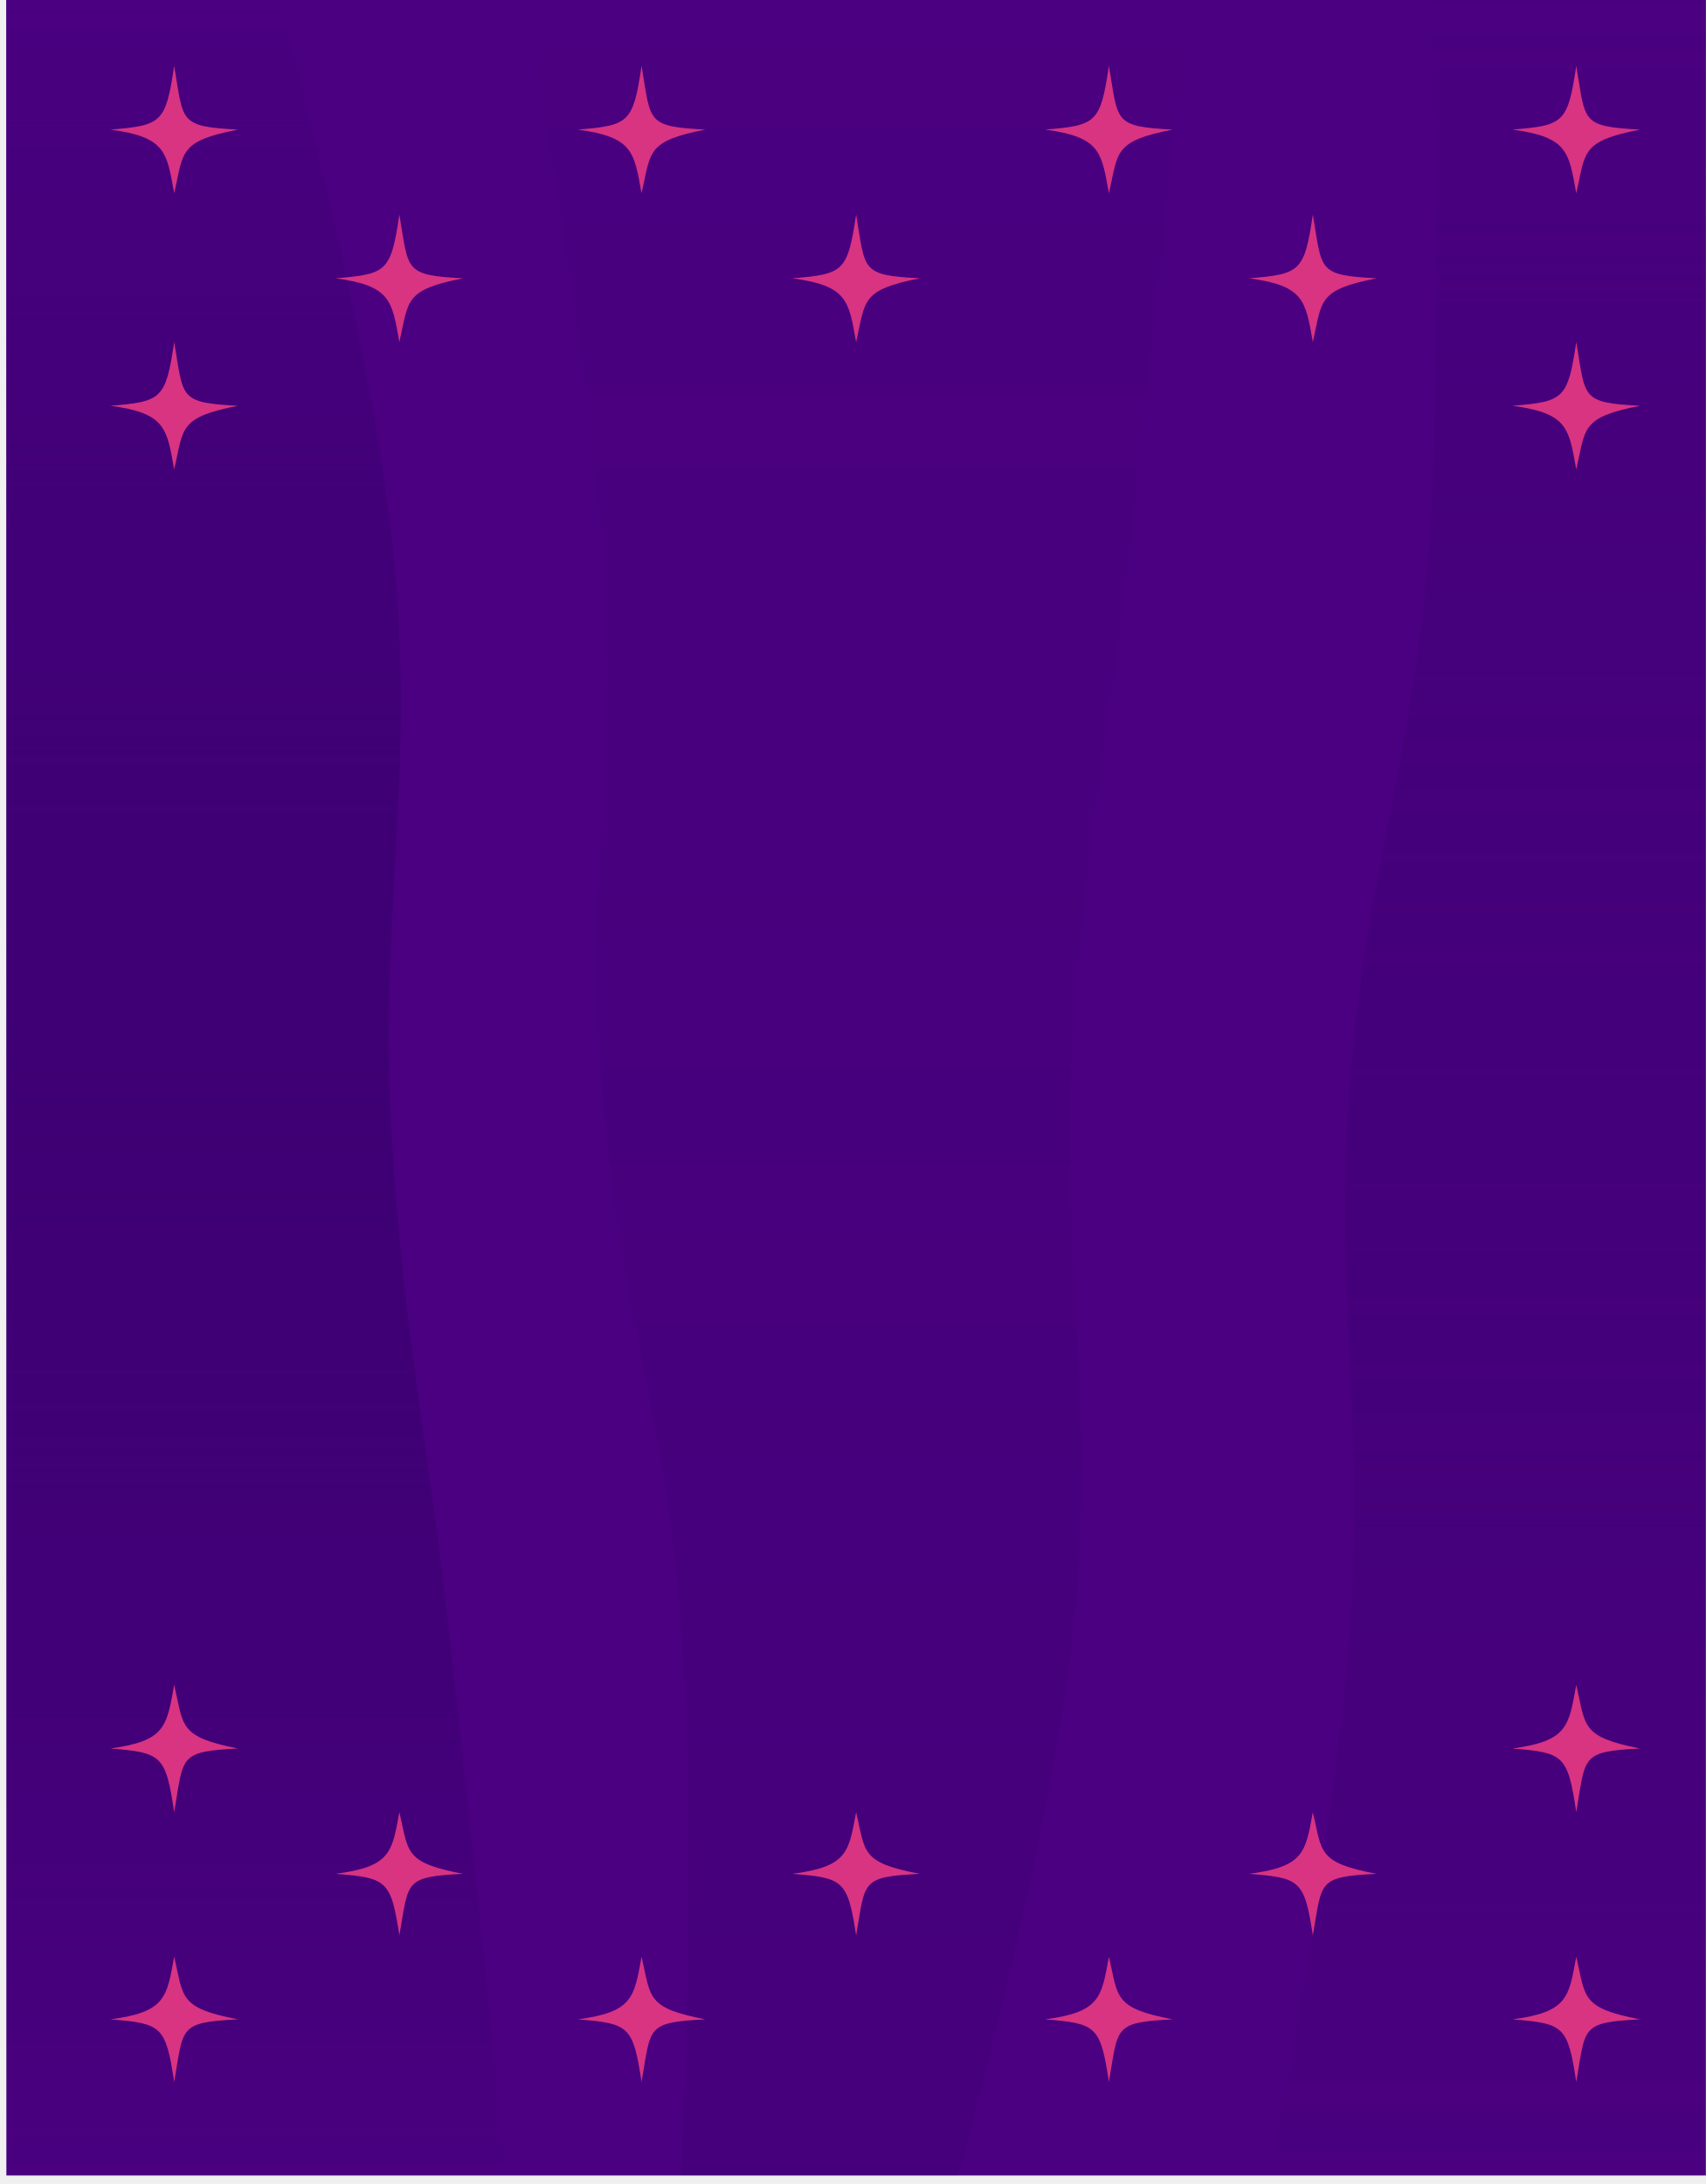
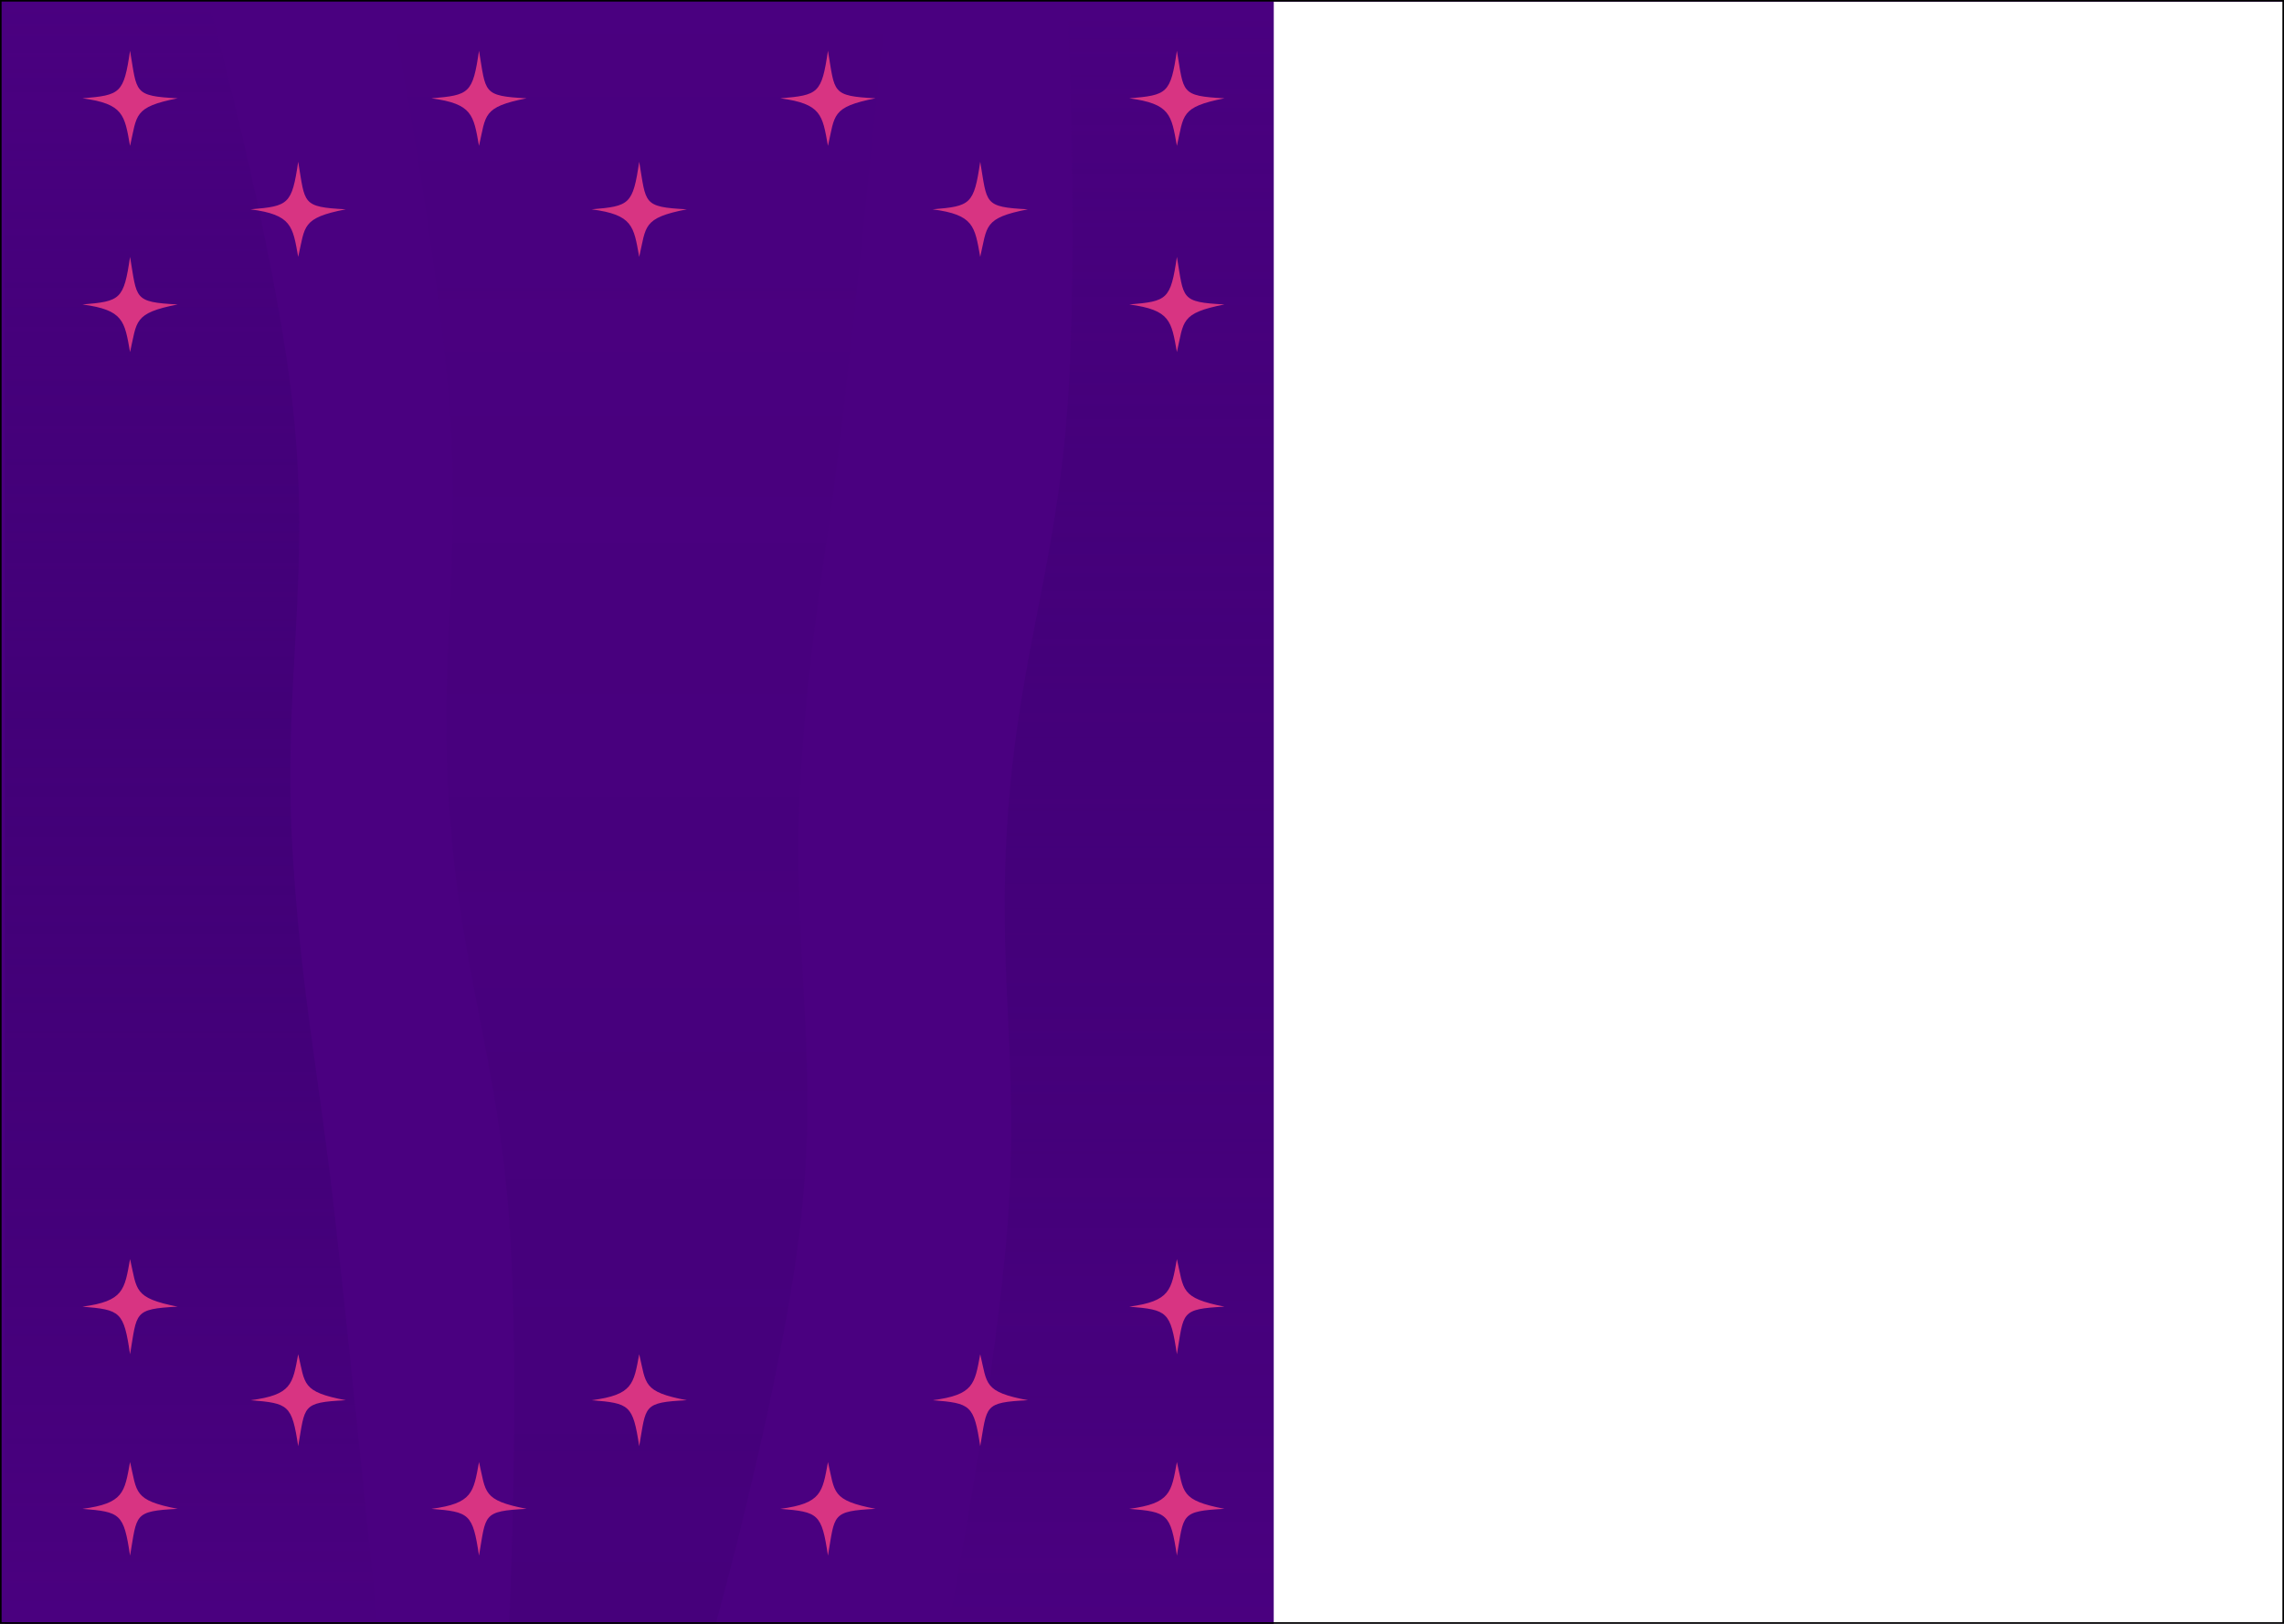
- <svg xmlns="http://www.w3.org/2000/svg" width="803" height="1028" viewBox="0 0 803 1028" fill="none">
-   <rect x="3" width="800" height="1024" fill="#4A0080" />
-   <path d="M673 0H803V256V547.5V820.5V1024H598C598 1024 628.197 868.777 635.5 768C642.726 668.287 628.274 611.713 635.5 512C642.803 411.223 665.697 356.777 673 256C680.226 156.287 673 0 673 0Z" fill="url(#paint0_linear_17_201)" />
-   <path d="M321 1024H451C451 1024 493.964 869.576 505 768C516.979 657.74 497.775 594.673 505 484C510.841 394.529 521.993 345.102 532 256C543.22 156.099 559 0 559 0H246C246 0 276.197 155.223 283.5 256C290.726 355.713 276.274 412.287 283.5 512C290.803 612.777 313.697 667.223 321 768C328.226 867.713 321 1024 321 1024Z" fill="url(#paint1_linear_17_201)" />
-   <path d="M3 0H131.361C131.361 0 173.784 154.424 184.681 256C196.509 366.26 177.547 429.327 184.681 540C190.448 629.471 201.459 678.898 211.34 768C222.419 867.901 238 1024 238 1024H3L3 768V514.493V256V0Z" fill="url(#paint2_linear_17_201)" />
-   <path d="M218 131C190 136.5 192.5 141.5 188 161C184.5 141.5 184 134.5 158 131C182 129 184 128 188 101C192.5 127.5 190 129.5 218 131Z" fill="#D83482" />
-   <path d="M218 882C190 876.683 192.5 871.85 188 853C184.5 871.85 184 878.617 158 882C182 883.933 184 884.9 188 911C192.5 885.383 190 883.45 218 882Z" fill="#D83482" />
-   <path d="M772 61C744 66.5 746.5 71.5 742 91C738.5 71.5 738 64.5 712 61C736 59 738 58 742 31C746.5 57.5 744 59.5 772 61Z" fill="#D83482" />
-   <path d="M772 950.5C744 945.092 746.5 940.175 742 921C738.5 940.175 738 947.058 712 950.5C736 952.467 738 953.45 742 980C746.5 953.942 744 951.975 772 950.5Z" fill="#D83482" />
-   <path d="M112 191C84 196.5 86.5 201.5 82 221C78.5 201.5 78 194.5 52 191C76 189 78 188 82 161C86.5 187.5 84 189.5 112 191Z" fill="#D83482" />
-   <path d="M112 823C84 817.5 86.5 812.5 82 793C78.5 812.5 78 819.5 52 823C76 825 78 826 82 853C86.5 826.5 84 824.5 112 823Z" fill="#D83482" />
-   <path d="M772 191C744 196.5 746.5 201.5 742 221C738.5 201.5 738 194.5 712 191C736 189 738 188 742 161C746.5 187.5 744 189.5 772 191Z" fill="#D83482" />
-   <path d="M772 823C744 817.5 746.5 812.5 742 793C738.5 812.5 738 819.5 712 823C736 825 738 826 742 853C746.5 826.5 744 824.5 772 823Z" fill="#D83482" />
-   <path d="M112 61C84 66.5 86.5 71.5 82 91C78.5 71.5 78 64.5 52 61C76 59 78 58 82 31C86.5 57.5 84 59.5 112 61Z" fill="#D83482" />
-   <path d="M112 950.5C84 945.092 86.5 940.175 82 921C78.5 940.175 78 947.058 52 950.5C76 952.467 78 953.45 82 980C86.5 953.942 84 951.975 112 950.5Z" fill="#D83482" />
-   <path d="M648 131C620 136.5 622.5 141.5 618 161C614.5 141.5 614 134.5 588 131C612 129 614 128 618 101C622.5 127.5 620 129.5 648 131Z" fill="#D83482" />
-   <path d="M648 882C620 876.683 622.5 871.85 618 853C614.5 871.85 614 878.617 588 882C612 883.933 614 884.9 618 911C622.5 885.383 620 883.45 648 882Z" fill="#D83482" />
-   <path d="M433 131C405 136.5 407.5 141.5 403 161C399.5 141.5 399 134.5 373 131C397 129 399 128 403 101C407.5 127.5 405 129.5 433 131Z" fill="#D83482" />
-   <path d="M433 882C405 876.683 407.5 871.85 403 853C399.5 871.85 399 878.617 373 882C397 883.933 399 884.9 403 911C407.5 885.383 405 883.45 433 882Z" fill="#D83482" />
-   <path d="M332 61C304 66.5 306.5 71.5 302 91C298.5 71.5 298 64.5 272 61C296 59 298 58 302 31C306.5 57.5 304 59.5 332 61Z" fill="#D83482" />
-   <path d="M332 950.5C304 945.092 306.5 940.175 302 921C298.5 940.175 298 947.058 272 950.5C296 952.467 298 953.45 302 980C306.5 953.942 304 951.975 332 950.5Z" fill="#D83482" />
-   <path d="M552 61C524 66.5 526.5 71.5 522 91C518.5 71.5 518 64.5 492 61C516 59 518 58 522 31C526.5 57.5 524 59.5 552 61Z" fill="#D83482" />
-   <path d="M552 950.5C524 945.092 526.5 940.175 522 921C518.5 940.175 518 947.058 492 950.5C516 952.467 518 953.45 522 980C526.5 953.942 524 951.975 552 950.5Z" fill="#D83482" />
+ <svg xmlns="http://www.w3.org/2000/svg" width="1440" height="1024" viewBox="0 0 1440 1024" fill="none">
+   <g clip-path="url(#clip0_33_222)">
+     <rect width="1440" height="1024" fill="#4A0080" />
+     <path d="M803 1H1443V1028H803V1Z" fill="white" />
+     <rect x="3" y="1" width="800" height="1024" fill="#4A0080" />
+     <path d="M673 1H803V257V548.5V821.5V1025H598C598 1025 628.197 869.777 635.5 769C642.726 669.287 628.274 612.713 635.5 513C642.803 412.223 665.697 357.777 673 257C680.226 157.287 673 1 673 1Z" fill="url(#paint0_linear_33_222)" />
+     <path d="M321 1025H451C451 1025 493.964 870.576 505 769C516.979 658.74 497.775 595.673 505 485C510.841 395.529 521.993 346.102 532 257C543.22 157.099 559 1 559 1H246C246 1 276.197 156.223 283.5 257C290.726 356.713 276.274 413.287 283.5 513C290.803 613.777 313.697 668.223 321 769C328.226 868.713 321 1025 321 1025Z" fill="url(#paint1_linear_33_222)" />
+     <path d="M3 1H131.361C131.361 1 173.784 155.424 184.681 257C196.509 367.26 177.547 430.327 184.681 541C190.448 630.471 201.459 679.899 211.34 769C222.419 868.901 238 1025 238 1025H3L3 769V515.493V257V1Z" fill="url(#paint2_linear_33_222)" />
+     <path d="M218 132C190 137.5 192.5 142.5 188 162C184.5 142.5 184 135.5 158 132C182 130 184 129 188 102C192.5 128.5 190 130.5 218 132Z" fill="#D83482" />
+     <path d="M218 883C190 877.683 192.5 872.85 188 854C184.5 872.85 184 879.617 158 883C182 884.933 184 885.9 188 912C192.5 886.383 190 884.45 218 883Z" fill="#D83482" />
+     <path d="M772 62C744 67.5 746.5 72.5 742 92C738.5 72.5 738 65.5 712 62C736 60 738 59 742 32C746.5 58.5 744 60.5 772 62Z" fill="#D83482" />
+     <path d="M772 951.5C744 946.092 746.5 941.175 742 922C738.5 941.175 738 948.058 712 951.5C736 953.467 738 954.45 742 981C746.5 954.942 744 952.975 772 951.5Z" fill="#D83482" />
+     <path d="M112 192C84 197.5 86.5 202.5 82 222C78.5 202.5 78 195.5 52 192C76 190 78 189 82 162C86.5 188.5 84 190.5 112 192Z" fill="#D83482" />
+     <path d="M112 824C84 818.5 86.5 813.5 82 794C78.5 813.5 78 820.5 52 824C76 826 78 827 82 854C86.5 827.5 84 825.5 112 824Z" fill="#D83482" />
+     <path d="M772 192C744 197.5 746.5 202.5 742 222C738.5 202.5 738 195.5 712 192C736 190 738 189 742 162C746.5 188.5 744 190.5 772 192Z" fill="#D83482" />
+     <path d="M772 824C744 818.5 746.5 813.5 742 794C738.5 813.5 738 820.5 712 824C736 826 738 827 742 854C746.5 827.5 744 825.5 772 824Z" fill="#D83482" />
+     <path d="M112 62C84 67.5 86.5 72.5 82 92C78.5 72.5 78 65.5 52 62C76 60 78 59 82 32C86.5 58.5 84 60.5 112 62Z" fill="#D83482" />
+     <path d="M112 951.5C84 946.092 86.5 941.175 82 922C78.5 941.175 78 948.058 52 951.5C76 953.467 78 954.45 82 981C86.5 954.942 84 952.975 112 951.5Z" fill="#D83482" />
+     <path d="M648 132C620 137.5 622.5 142.5 618 162C614.5 142.5 614 135.5 588 132C612 130 614 129 618 102C622.5 128.5 620 130.5 648 132Z" fill="#D83482" />
+     <path d="M648 883C620 877.683 622.5 872.85 618 854C614.5 872.85 614 879.617 588 883C612 884.933 614 885.9 618 912C622.5 886.383 620 884.45 648 883Z" fill="#D83482" />
+     <path d="M433 132C405 137.5 407.5 142.5 403 162C399.5 142.5 399 135.5 373 132C397 130 399 129 403 102C407.5 128.5 405 130.5 433 132Z" fill="#D83482" />
+     <path d="M433 883C405 877.683 407.5 872.85 403 854C399.5 872.85 399 879.617 373 883C397 884.933 399 885.9 403 912C407.5 886.383 405 884.45 433 883Z" fill="#D83482" />
+     <path d="M332 62C304 67.5 306.5 72.5 302 92C298.5 72.5 298 65.5 272 62C296 60 298 59 302 32C306.5 58.5 304 60.5 332 62Z" fill="#D83482" />
+     <path d="M332 951.5C304 946.092 306.5 941.175 302 922C298.5 941.175 298 948.058 272 951.5C296 953.467 298 954.45 302 981C306.5 954.942 304 952.975 332 951.5Z" fill="#D83482" />
+     <path d="M552 62C524 67.5 526.5 72.5 522 92C518.5 72.5 518 65.5 492 62C516 60 518 59 522 32C526.5 58.5 524 60.5 552 62Z" fill="#D83482" />
+     <path d="M552 951.5C524 946.092 526.5 941.175 522 922C518.5 941.175 518 948.058 492 951.5C516 953.467 518 954.45 522 981C526.5 954.942 524 952.975 552 951.5Z" fill="#D83482" />
+   </g>
+   <rect x="0.5" y="0.5" width="1439" height="1023" stroke="black" />
  <defs>
-     <linearGradient id="paint0_linear_17_201" x1="754.5" y1="0" x2="754.5" y2="1024" gradientUnits="userSpaceOnUse">
+     <linearGradient id="paint0_linear_33_222" x1="754.5" y1="1" x2="754.5" y2="1025" gradientUnits="userSpaceOnUse">
      <stop stop-color="#4A0080" stop-opacity="0.52" />
      <stop offset="1" stop-color="#1C0152" stop-opacity="0" />
    </linearGradient>
-     <linearGradient id="paint1_linear_17_201" x1="402.5" y1="1024" x2="402.5" y2="0" gradientUnits="userSpaceOnUse">
+     <linearGradient id="paint1_linear_33_222" x1="402.5" y1="1025" x2="402.5" y2="1" gradientUnits="userSpaceOnUse">
      <stop stop-color="#1C0152" stop-opacity="0.1" />
      <stop offset="1" stop-color="#1C0152" stop-opacity="0" />
    </linearGradient>
-     <linearGradient id="paint2_linear_17_201" x1="83.473" y1="0" x2="83.473" y2="1024" gradientUnits="userSpaceOnUse">
-       <stop stop-color="#4A0080" />
+     <linearGradient id="paint2_linear_33_222" x1="83.473" y1="1" x2="83.473" y2="1025" gradientUnits="userSpaceOnUse">
+       <stop stop-color="#4A0080" stop-opacity="0.65" />
      <stop offset="1" stop-color="#1C0152" stop-opacity="0" />
    </linearGradient>
+     <clipPath id="clip0_33_222">
+       <rect width="1440" height="1024" fill="white" />
+     </clipPath>
  </defs>
</svg>
